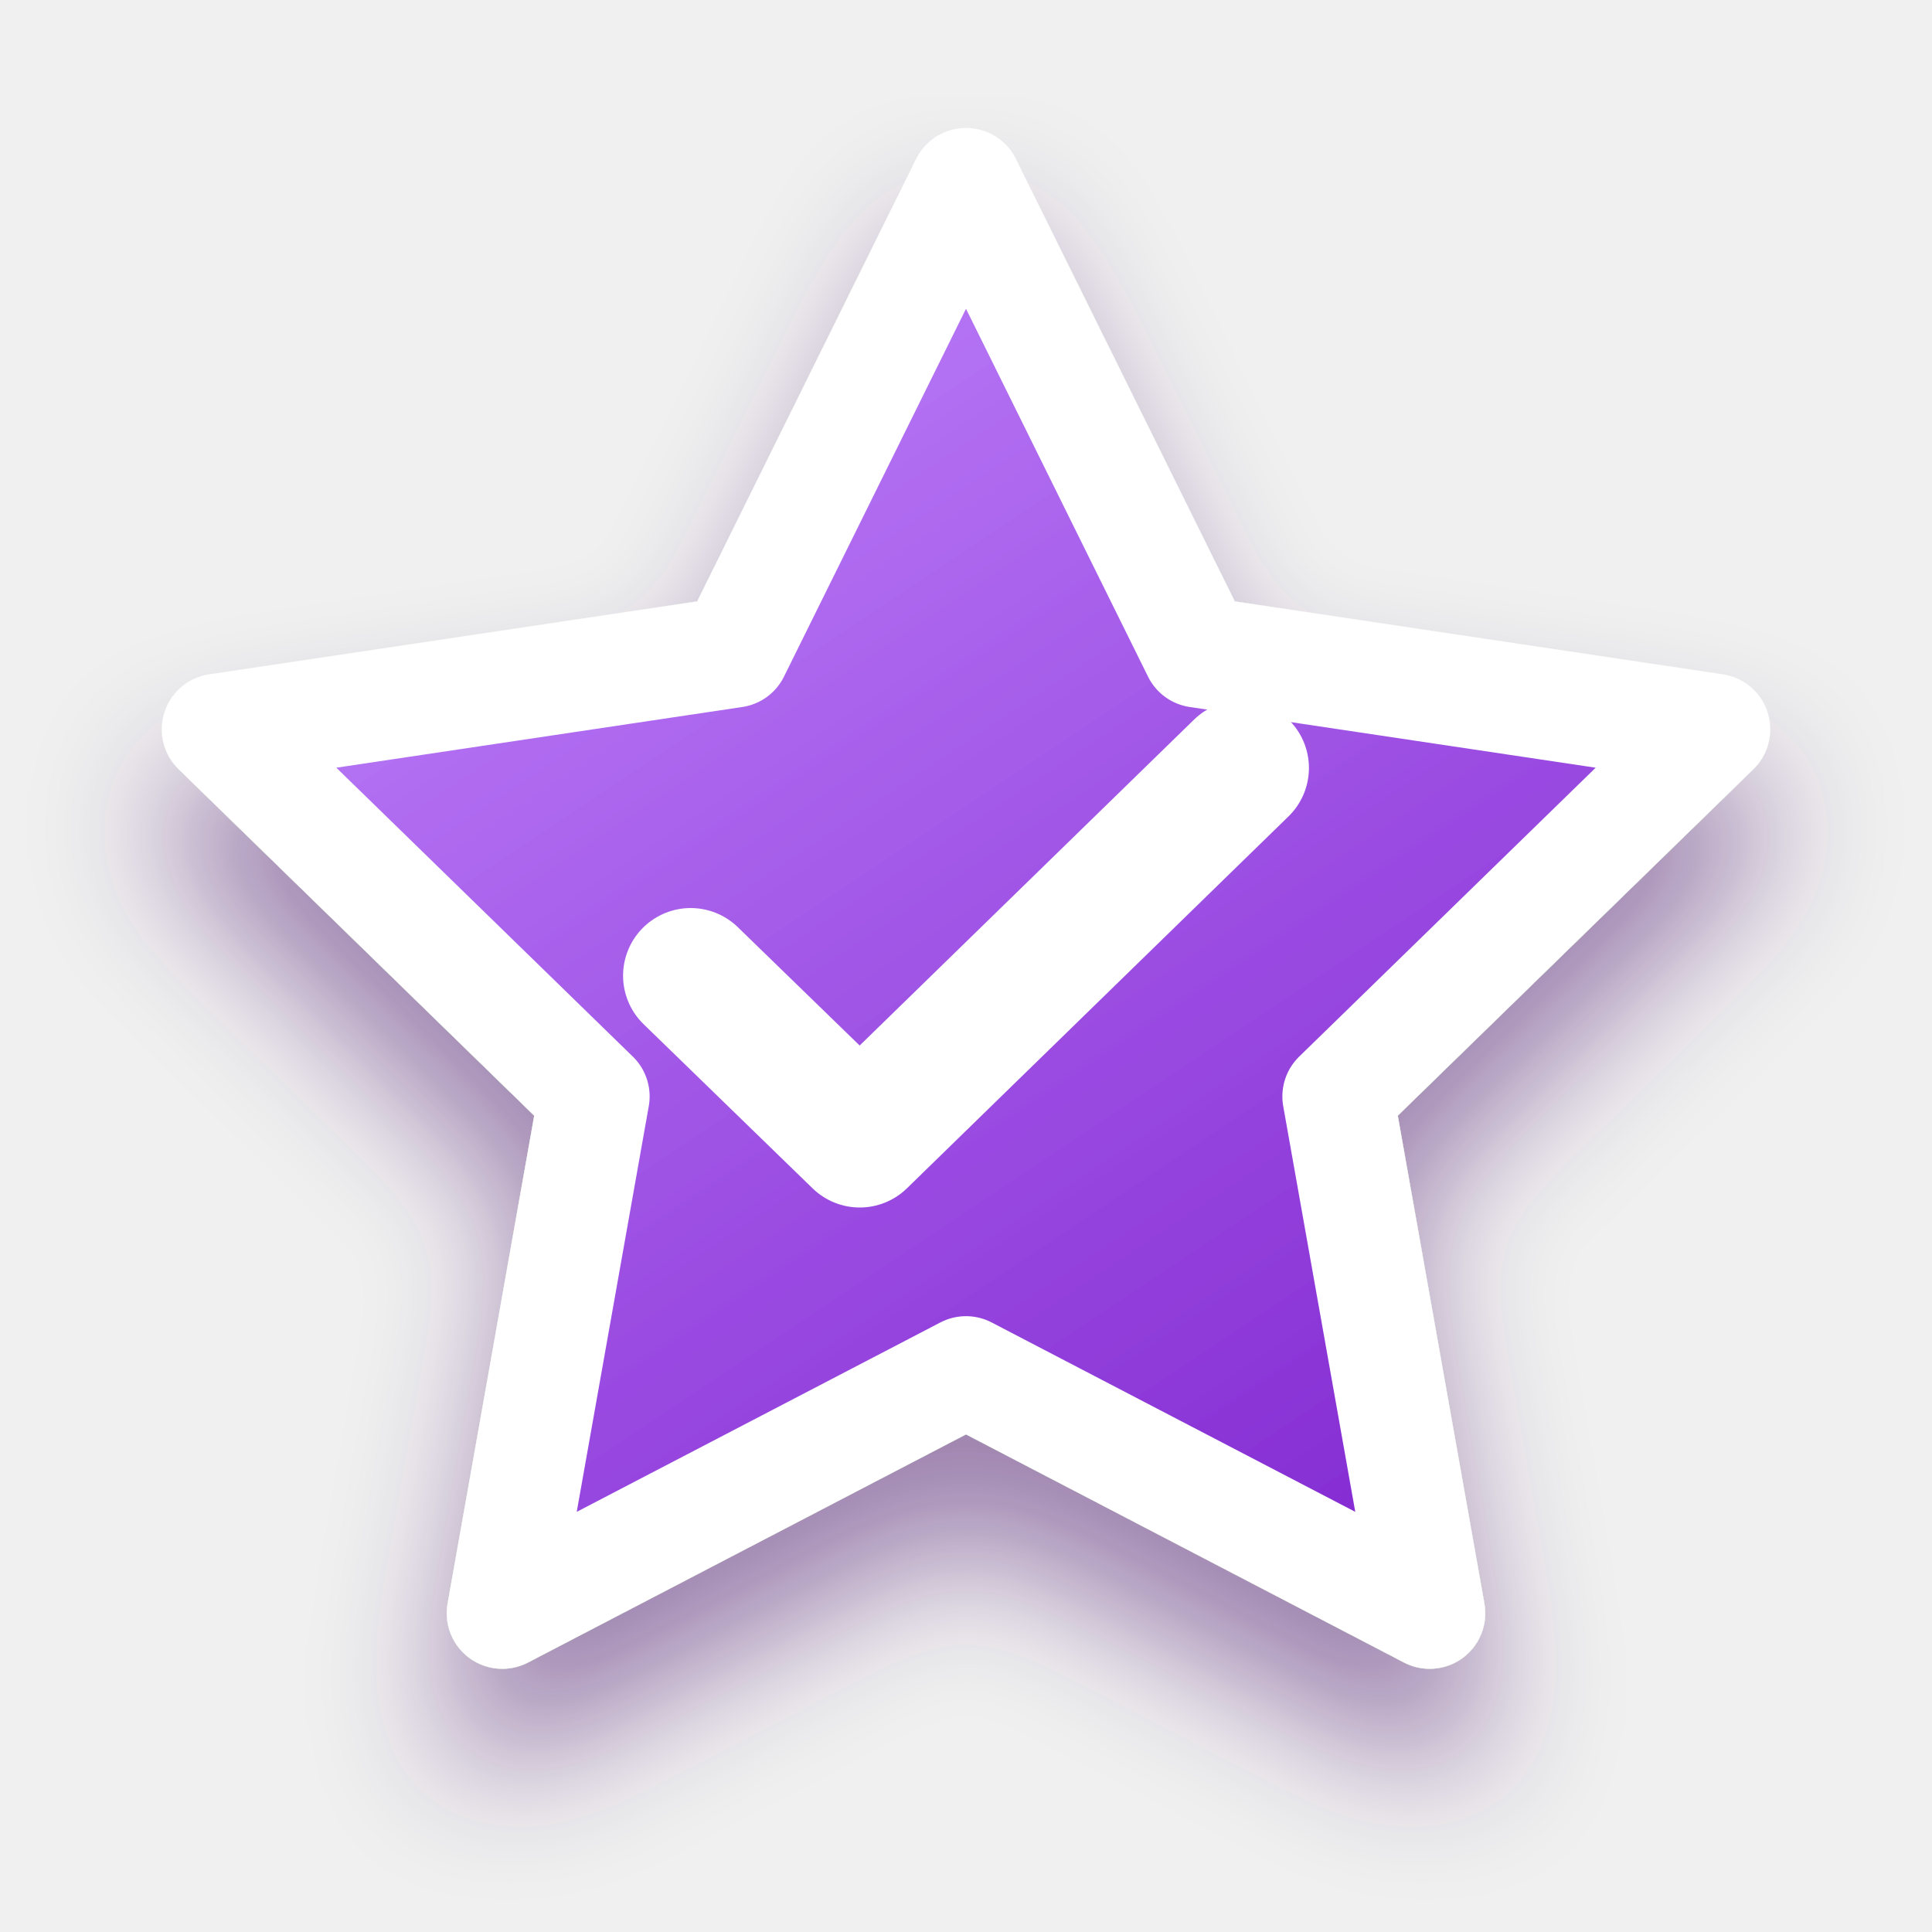
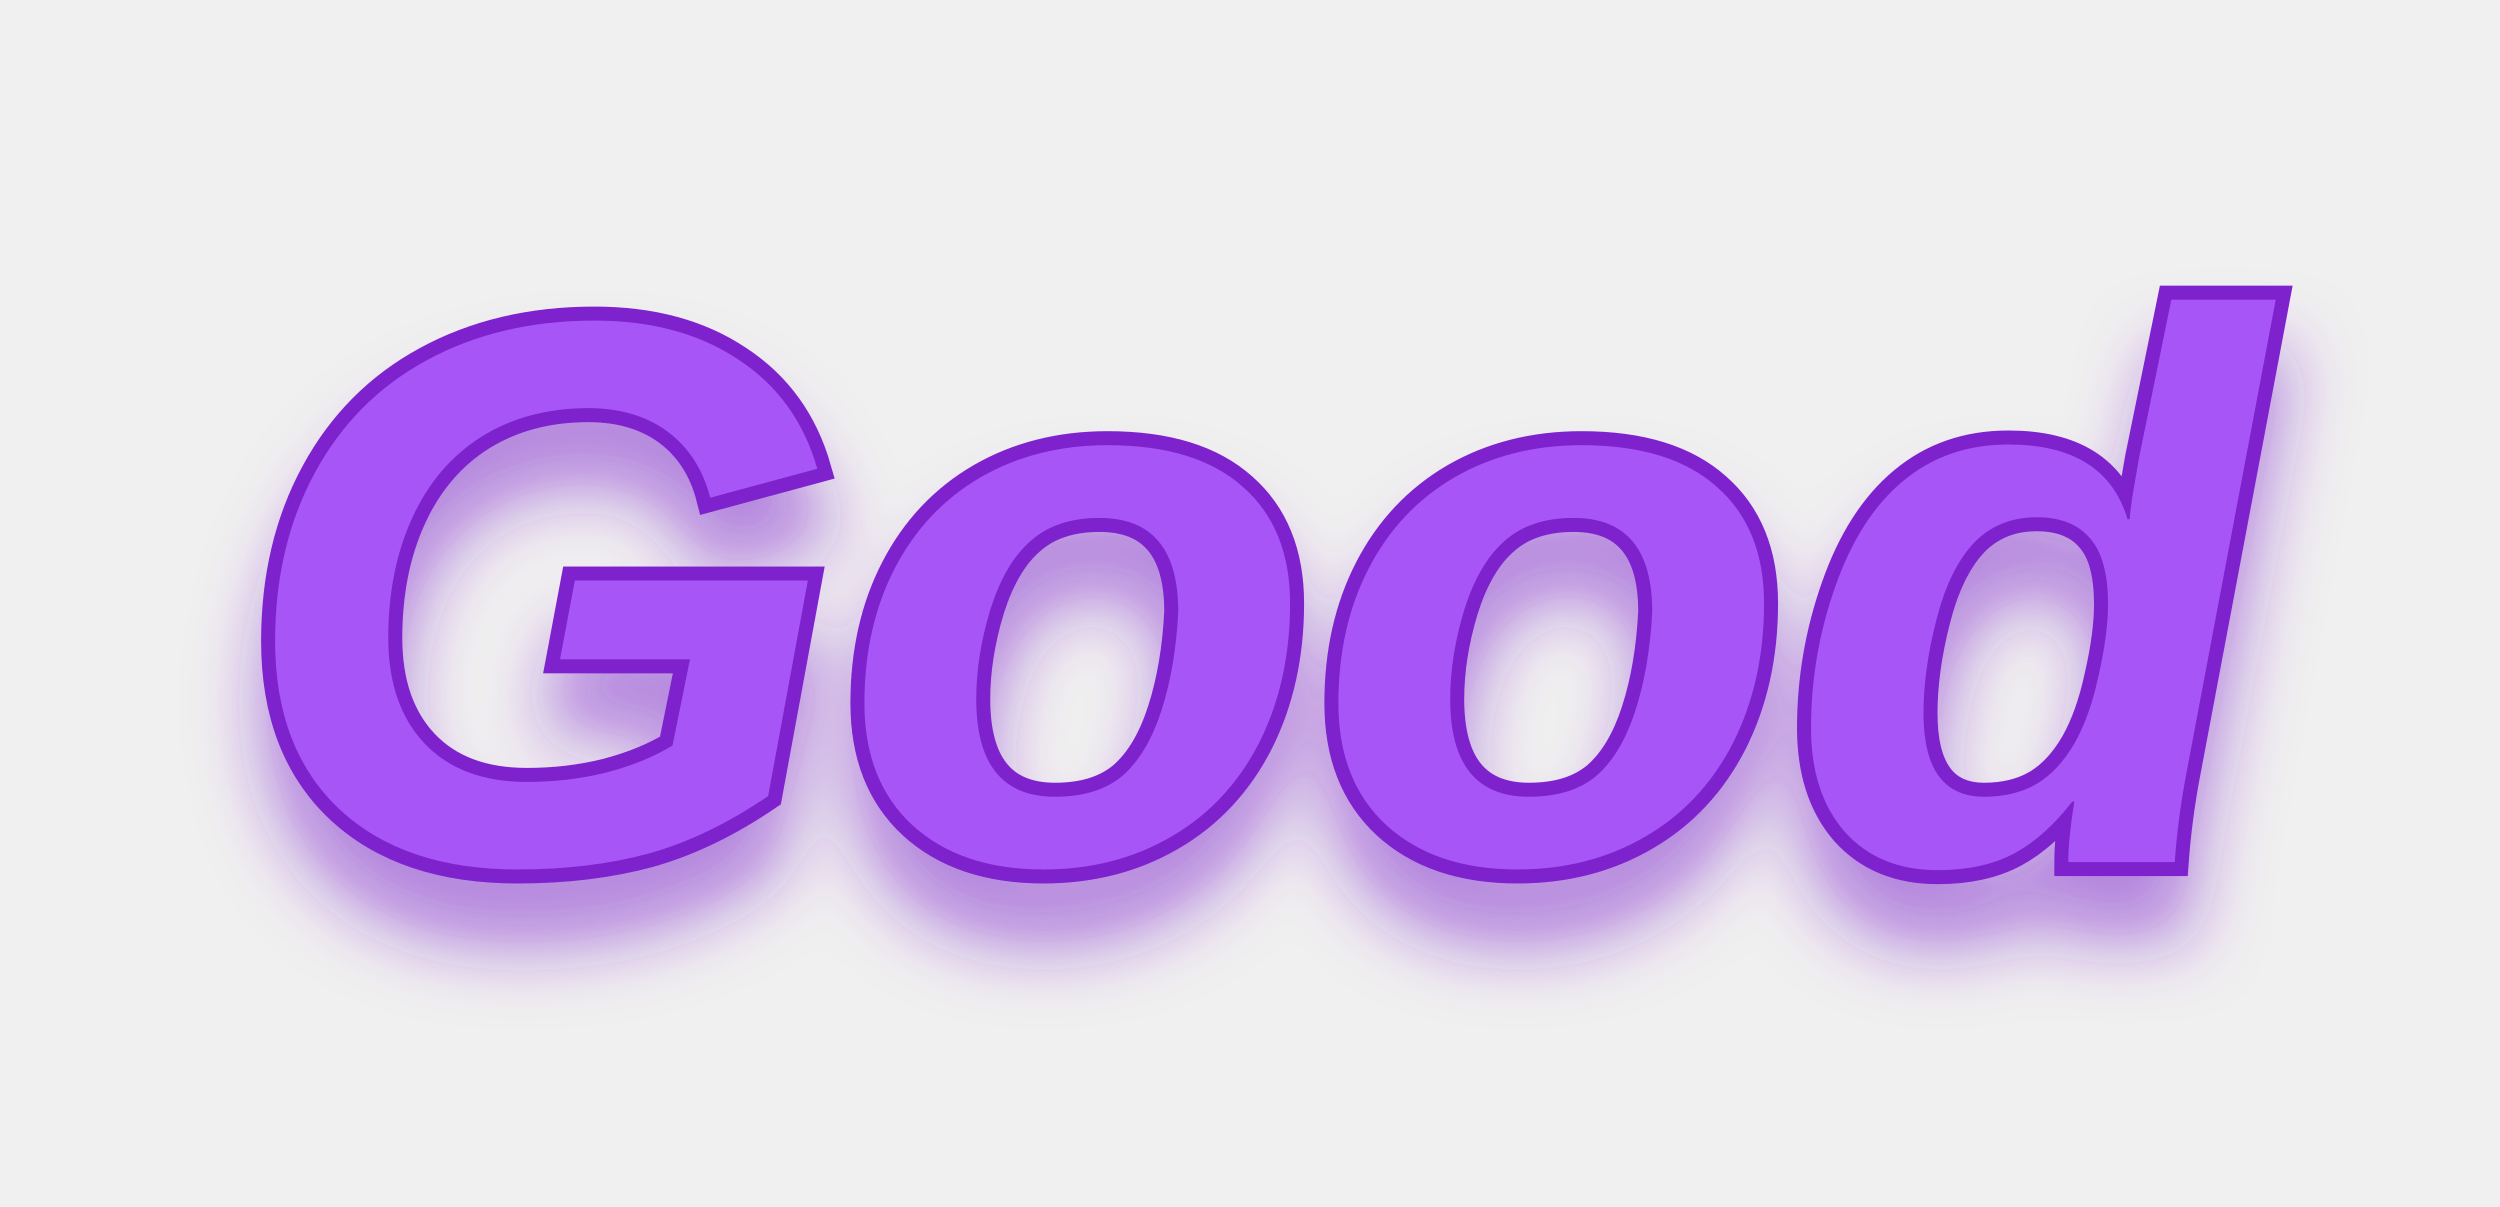
- <svg xmlns="http://www.w3.org/2000/svg" viewBox="0 0 40 40" role="img" aria-label="Good" data-im-judgement-pictogram="good">
+ <svg xmlns="http://www.w3.org/2000/svg" viewBox="0 0 58 28" role="img" aria-label="Good" data-im-judgement-word-sticker="good">
  <defs>
-     <linearGradient id="good-fill" x1="10" y1="5" x2="30" y2="35" gradientUnits="userSpaceOnUse">
-       <stop stop-color="#C084FC" />
-       <stop offset="1" stop-color="#7E22CE" />
-     </linearGradient>
-     <filter id="good-shadow" x="-30%" y="-30%" width="170%" height="180%">
-       <feDropShadow dx="0" dy="2" stdDeviation="1.4" flood-color="#3B0764" flood-opacity="0.45" />
+     <filter id="good-shadow" x="-20%" y="-30%" width="150%" height="170%">
+       <feDropShadow dx="0" dy="1.5" stdDeviation="0.8" flood-color="#7E22CE" flood-opacity="0.52" />
    </filter>
  </defs>
-   <g filter="url(#good-shadow)">
-     <path d="m20 3.8 4.8 9.7 10.7 1.6-7.8 7.6 1.9 10.7-9.6-5-9.6 5 1.9-10.7-7.8-7.6 10.7-1.6Z" fill="url(#good-fill)" stroke="#fff" stroke-width="2.3" stroke-linejoin="round" />
-     <path d="m14.3 20.2 3.5 3.4 7.9-7.7" fill="none" stroke="#fff" stroke-width="2.8" stroke-linecap="round" stroke-linejoin="round" />
-   </g>
+   <text x="50%" y="20" text-anchor="middle" fill="#A855F7" stroke="#7E22CE" stroke-width="0.65" paint-order="stroke" filter="url(#good-shadow)" font-family="Arial Black, Arial, sans-serif" font-size="18" font-style="italic" font-weight="900">Good</text>
</svg>
